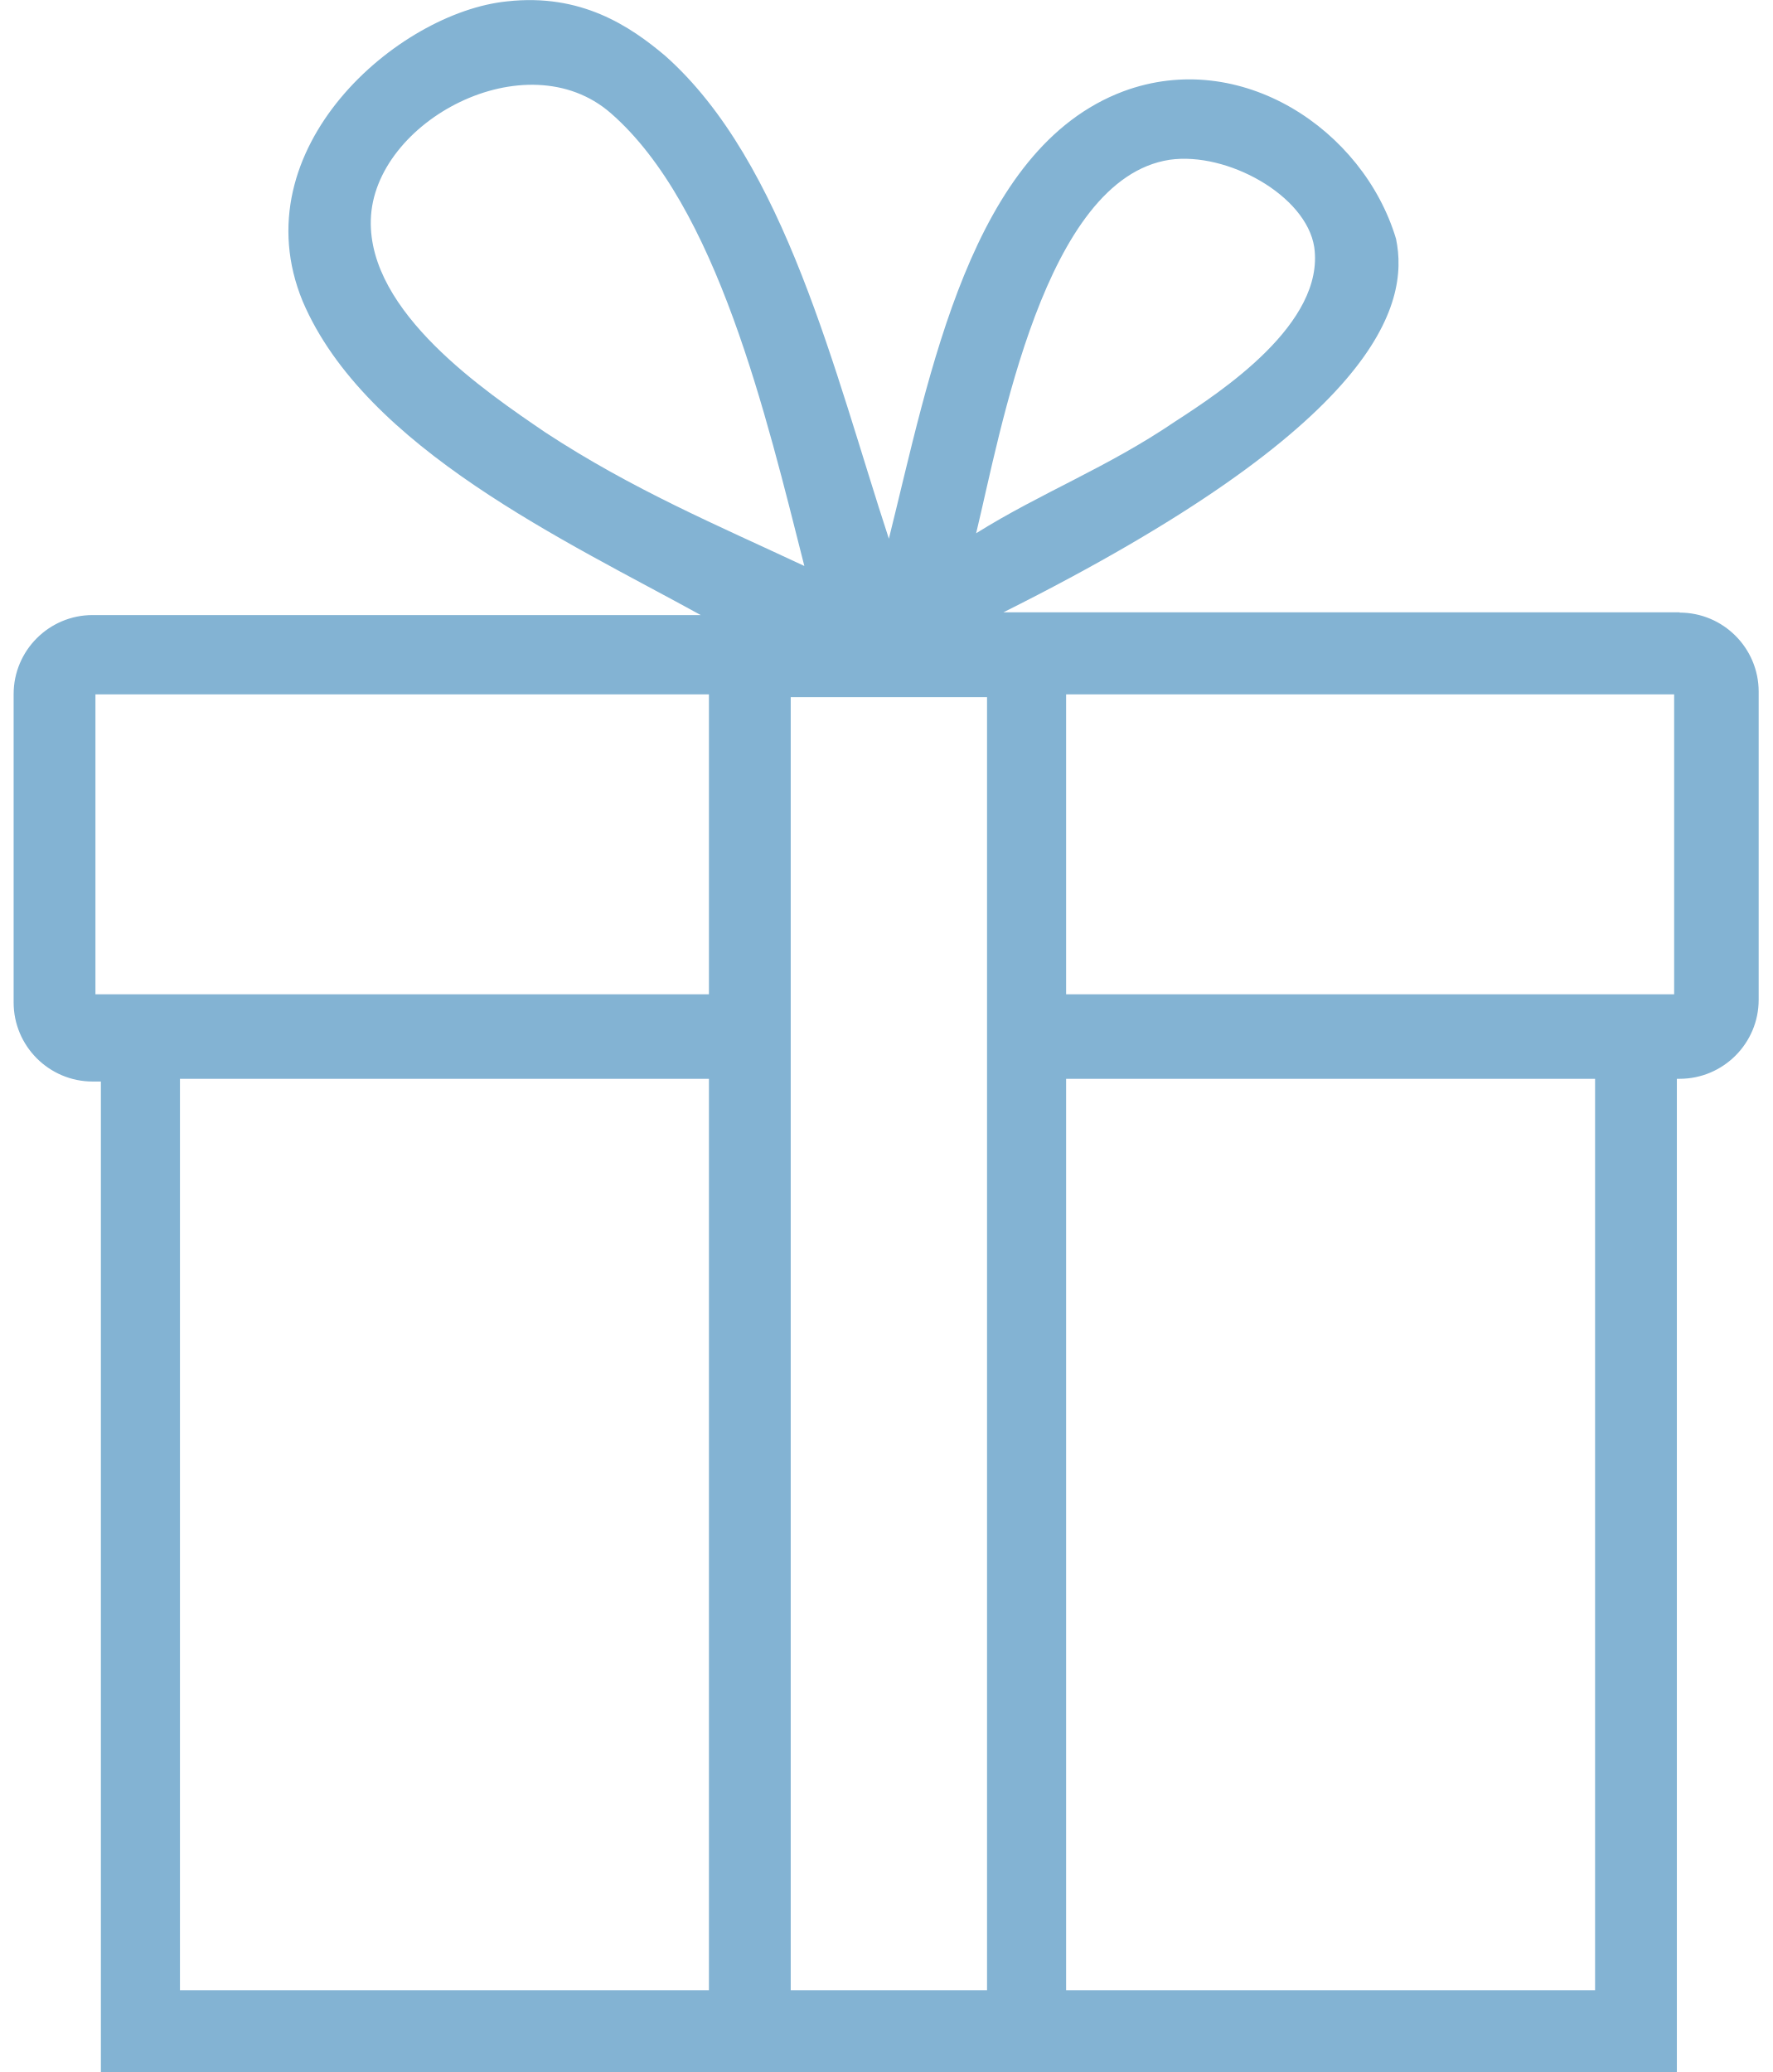
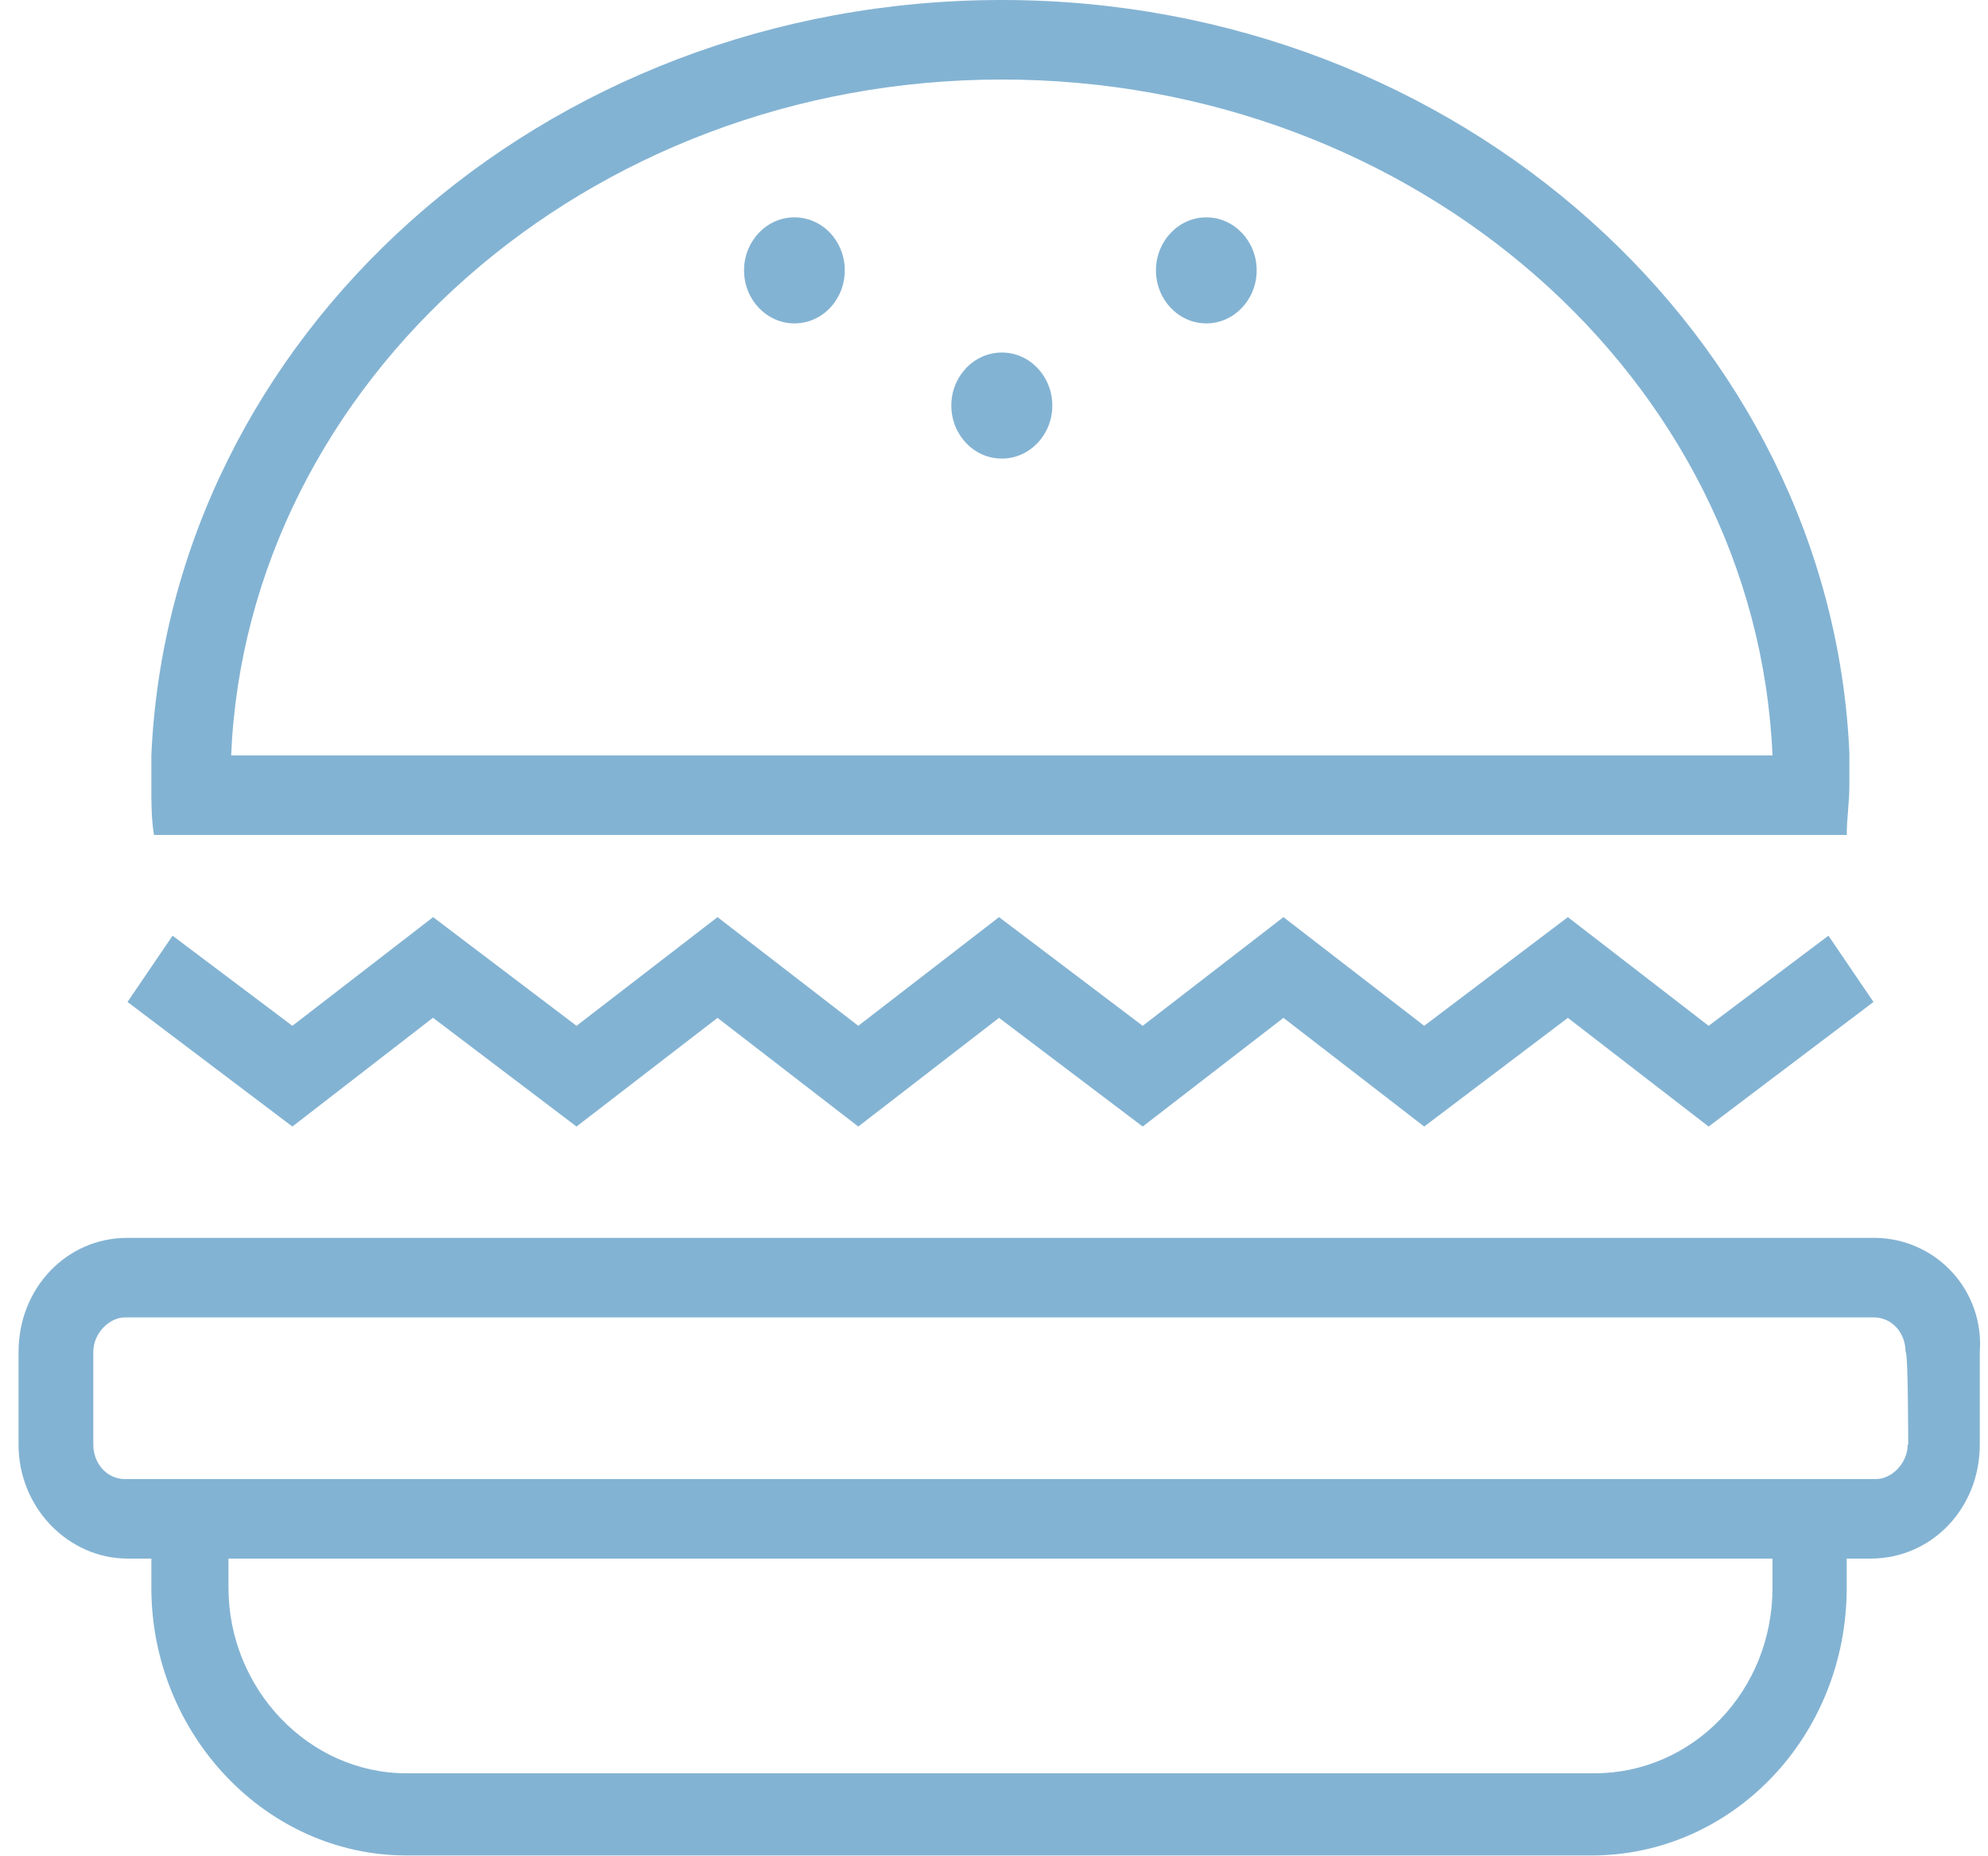
- <svg xmlns="http://www.w3.org/2000/svg" width="65" height="76" fill="none">
-   <path fill="#83B3D3" d="M61.6 22.46H36.8c13.8-6.9 14.9-11.3 14.4-13.7-1.2-4.01-5.7-7.01-10-5.41-5.6 2.1-7.1 10.4-8.6 16.41-2-6.1-3.8-13.8-8.2-17.71-1.3-1.1-3.1-2.3-5.8-2-4 .4-9.8 5.4-7.5 11 2.3 5.4 9.7 8.81 14.6 11.51H3.4a2.9 2.9 0 0 0-2.9 2.9v11.31c0 1.6 1.3 2.9 2.9 2.9h.3V76h57.8V39.57h.1c1.6 0 2.9-1.3 2.9-2.9v-11.3c0-1.6-1.3-2.9-2.9-2.9ZM42.9 5.86c2.1-.3 5 1.3 5.3 3.2.4 2.8-3.4 5.3-5.1 6.4-2.5 1.7-4.9 2.6-7.3 4.1.9-3.7 2.5-13 7.1-13.7Zm-22.9 10c-2.2-1.5-6.5-4.4-6.4-7.8.1-3.61 5.7-6.61 8.8-3.91 3.9 3.4 5.7 11.1 7.1 16.61-3.2-1.5-6.3-2.8-9.5-4.9ZM26 73H6.6V39.57H26V73Zm0-36.53H3.5v-11H26v11Zm10.2 0V73H29V25.57h7.2v10.9ZM58.5 73H39.1V39.57h19.4V73Zm2.9-36.53H39.1v-11h22.3v11Z" />
+ <svg xmlns="http://www.w3.org/2000/svg" width="75" height="70" fill="none" viewBox="0 0 75 70">
+   <path fill="#83B3D3" d="M70.78 46.7H4.8C2.51 46.7.7 48.6.7 51v3.5c0 2.4 1.9 4.3 4.11 4.3h.9v1.1c0 5.5 4.31 10.1 9.63 10.1h44.7c5.32 0 9.63-4.5 9.63-10.1v-1.1h.9c2.31 0 4.12-1.9 4.12-4.3V51a4 4 0 0 0-3.91-4.3Zm-3.91 13.2c0 3.9-3.01 7-6.72 7H15.34c-3.71 0-6.72-3.2-6.72-7v-1.1h58.25v1.1Zm5.1-5.4c0 .7-.6 1.3-1.2 1.3H4.72c-.7 0-1.2-.6-1.2-1.3V51c0-.7.6-1.3 1.2-1.3h65.97c.7 0 1.2.6 1.2 1.3.1 0 .1 3.5.1 3.5ZM16.34 38.4l5.41 4.1 5.32-4.1 5.31 4.1 5.31-4.1 5.42 4.1 5.31-4.1 5.31 4.1 5.42-4.1 5.31 4.1 6.22-4.7-1.7-2.5-4.52 3.4-5.31-4.1-5.42 4.1-5.31-4.1-5.31 4.1-5.42-4.1-5.31 4.1-5.31-4.1-5.32 4.1-5.41-4.1-5.31 4.1-4.52-3.4-1.7 2.5 6.22 4.7 5.3-4.1ZM8.72 31.5h60.95c0-.6.1-1.2.1-1.9v-1.2C69.07 12.7 55.04 0 37.8 0 20.45 0 6.41 12.7 5.71 28.5v1.2c0 .6 0 1.2.1 1.8h2.91ZM37.79 3c15.64 0 28.47 11.3 29.08 25.5H8.72C9.32 14.4 22.15 3 37.79 3Z" />
+   <path fill="#83B3D3" d="M37.8 17.3c1.05 0 1.9-.9 1.9-2s-.85-2-1.9-2c-1.06 0-1.91.9-1.91 2s.85 2 1.9 2ZM29.97 12.2c1.06 0 1.9-.9 1.9-2s-.84-2-1.9-2c-1.05 0-1.9.9-1.9 2s.85 2 1.9 2ZM45.51 12.2c1.05 0 1.9-.9 1.9-2s-.85-2-1.9-2c-1.05 0-1.9.9-1.9 2s.85 2 1.9 2Z" />
</svg>
